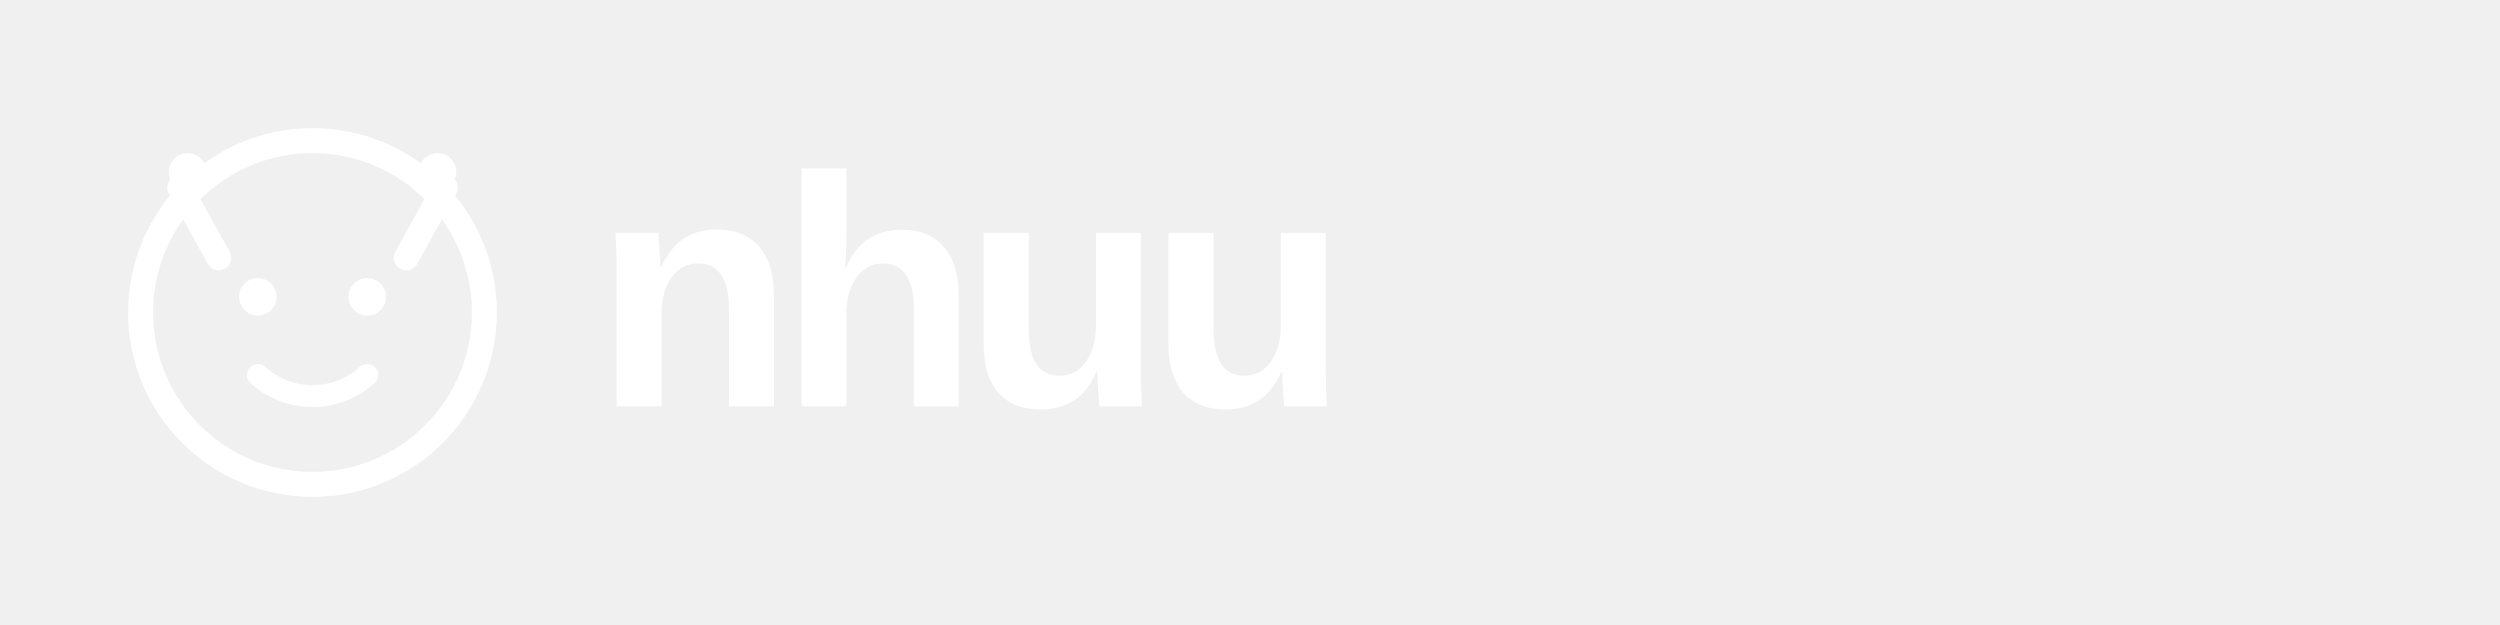
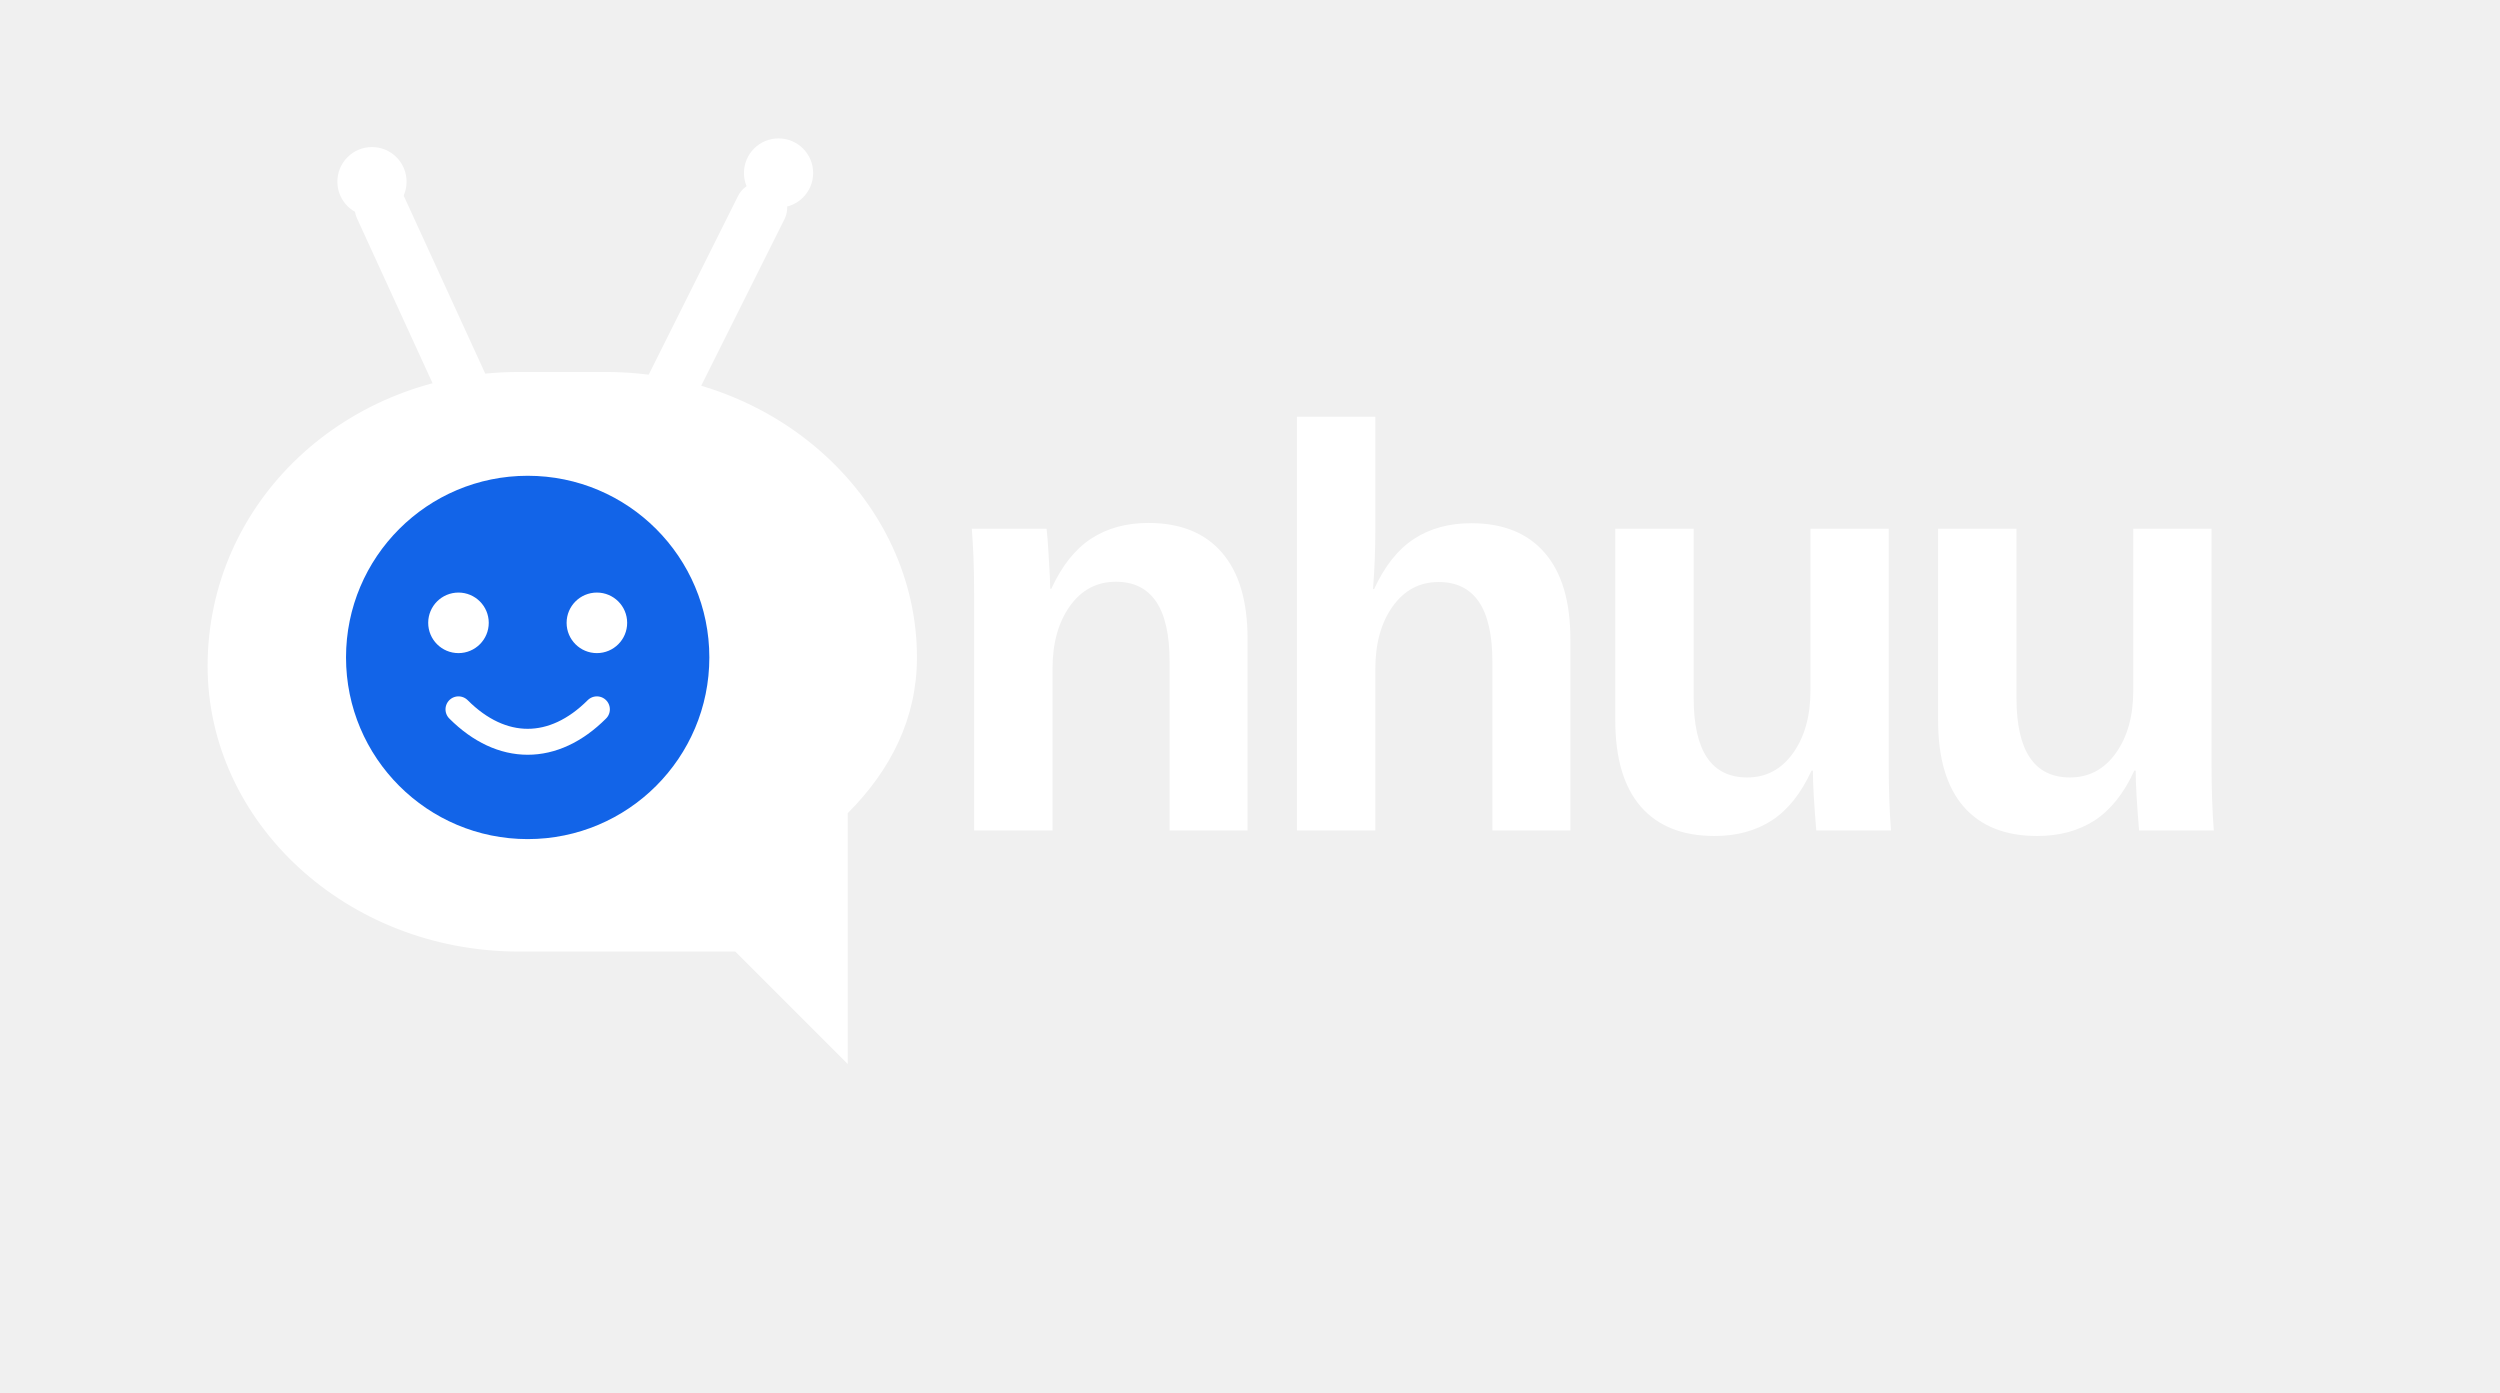
- <svg xmlns="http://www.w3.org/2000/svg" viewBox="0 0 160 40" role="img" aria-labelledby="title">
-   <g fill="none" stroke="#fff" stroke-linecap="round" stroke-linejoin="round">
-     <circle cx="20" cy="20" r="11" stroke-width="1.6" />
-     <path d="M14 16.5 11.5 12M26 16.5 28.5 12" stroke-width="1.6" />
-     <circle cx="12" cy="11" r="1.2" fill="#fff" stroke="none" />
-     <circle cx="28" cy="11" r="1.2" fill="#fff" stroke="none" />
-     <circle cx="16.5" cy="19" r="1.2" fill="#fff" stroke="none" />
-     <circle cx="23.5" cy="19" r="1.2" fill="#fff" stroke="none" />
-     <path d="M16.5 24c2 1.8 5 1.8 7 0" stroke-width="1.4" />
+ <svg xmlns="http://www.w3.org/2000/svg" viewBox="0 0 289 161" role="img" aria-labelledby="title">
+   <g fill="none" stroke="#fff" stroke-linecap="round" stroke-width="6">
+     <path d="M55 48 44 24M77 46l11-22" />
+     <circle cx="43" cy="21" r="4" fill="#fff" stroke="none" />
+     <circle cx="90" cy="20" r="4" fill="#fff" stroke="none" />
  </g>
-   <text x="38" y="26" fill="#fff" font-family="Arial, Helvetica, sans-serif" font-size="21" font-weight="700" letter-spacing="-1">nhuu</text>
+   <path fill="#fff" d="M60 43c-20 0-36 15-36 34 0 18 16 33 36 33h25l13 13V94c5-5 8-11 8-18 0-18-16-33-36-33H60Z" />
+   <circle cx="61" cy="76" r="21" fill="#1264e8" />
+   <circle cx="53" cy="72" r="3.5" fill="#fff" />
+   <circle cx="69" cy="72" r="3.5" fill="#fff" />
+   <path d="M53 82c5 5 11 5 16 0" fill="none" stroke="#fff" stroke-linecap="round" stroke-width="3" />
+   <text x="108" y="96" fill="#fff" font-family="Arial, Helvetica, sans-serif" font-size="66" font-weight="700" letter-spacing="-3">nhuu</text>
</svg>
